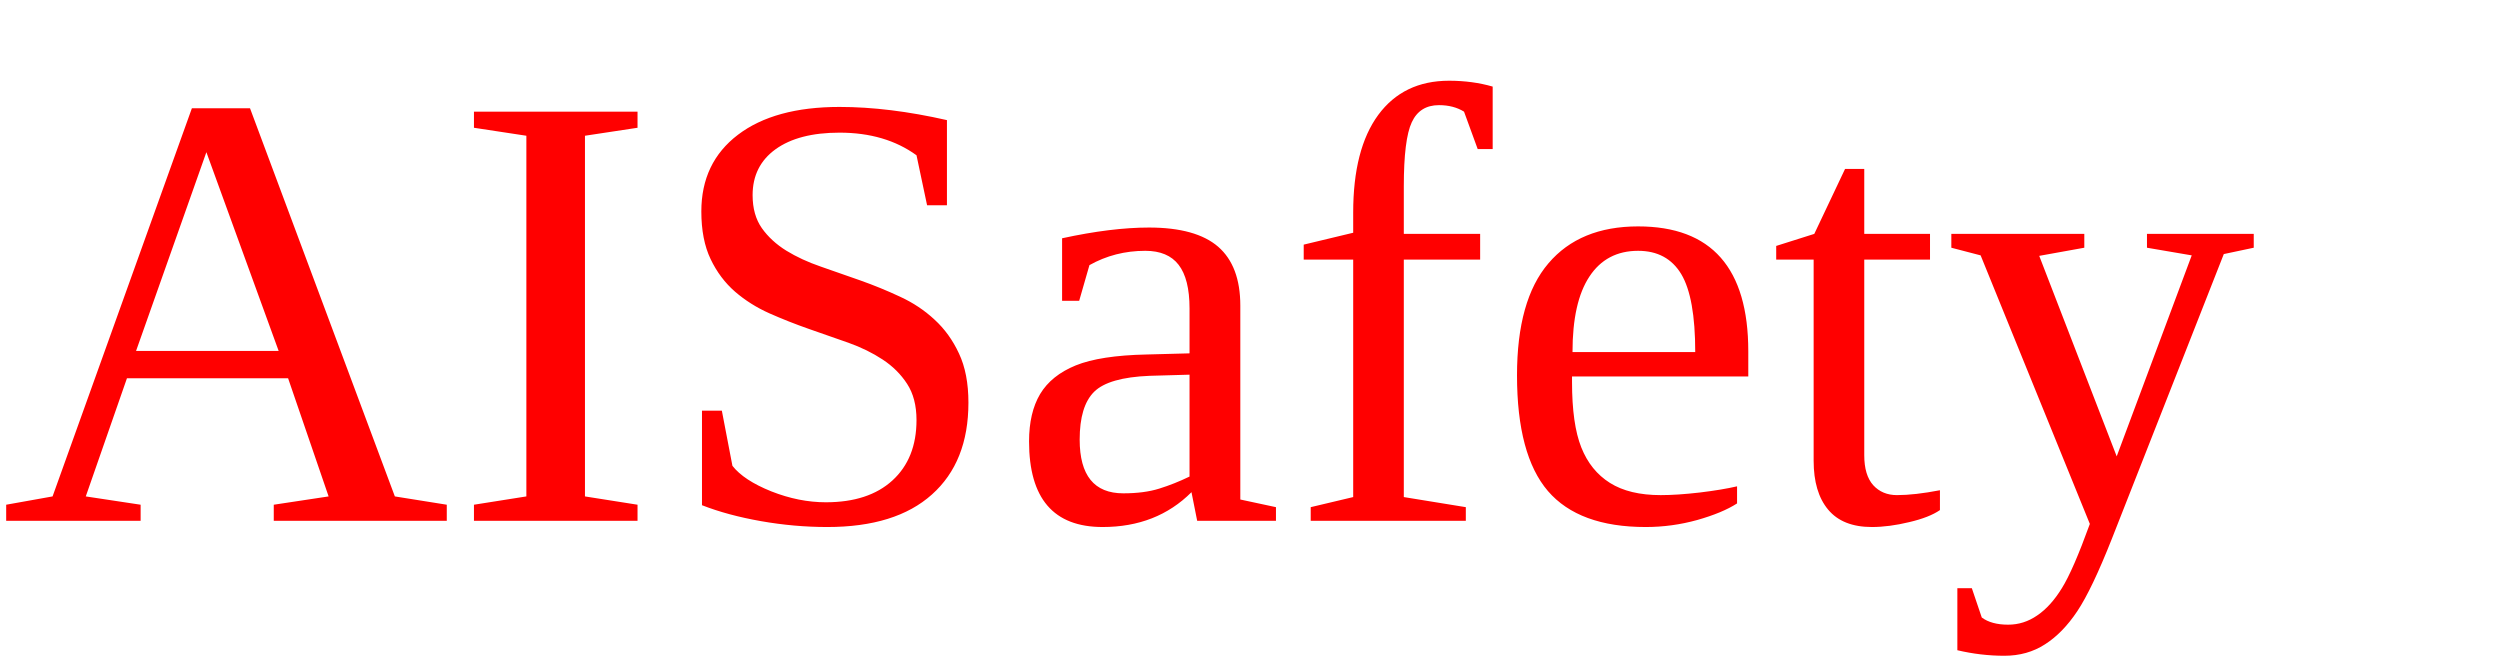
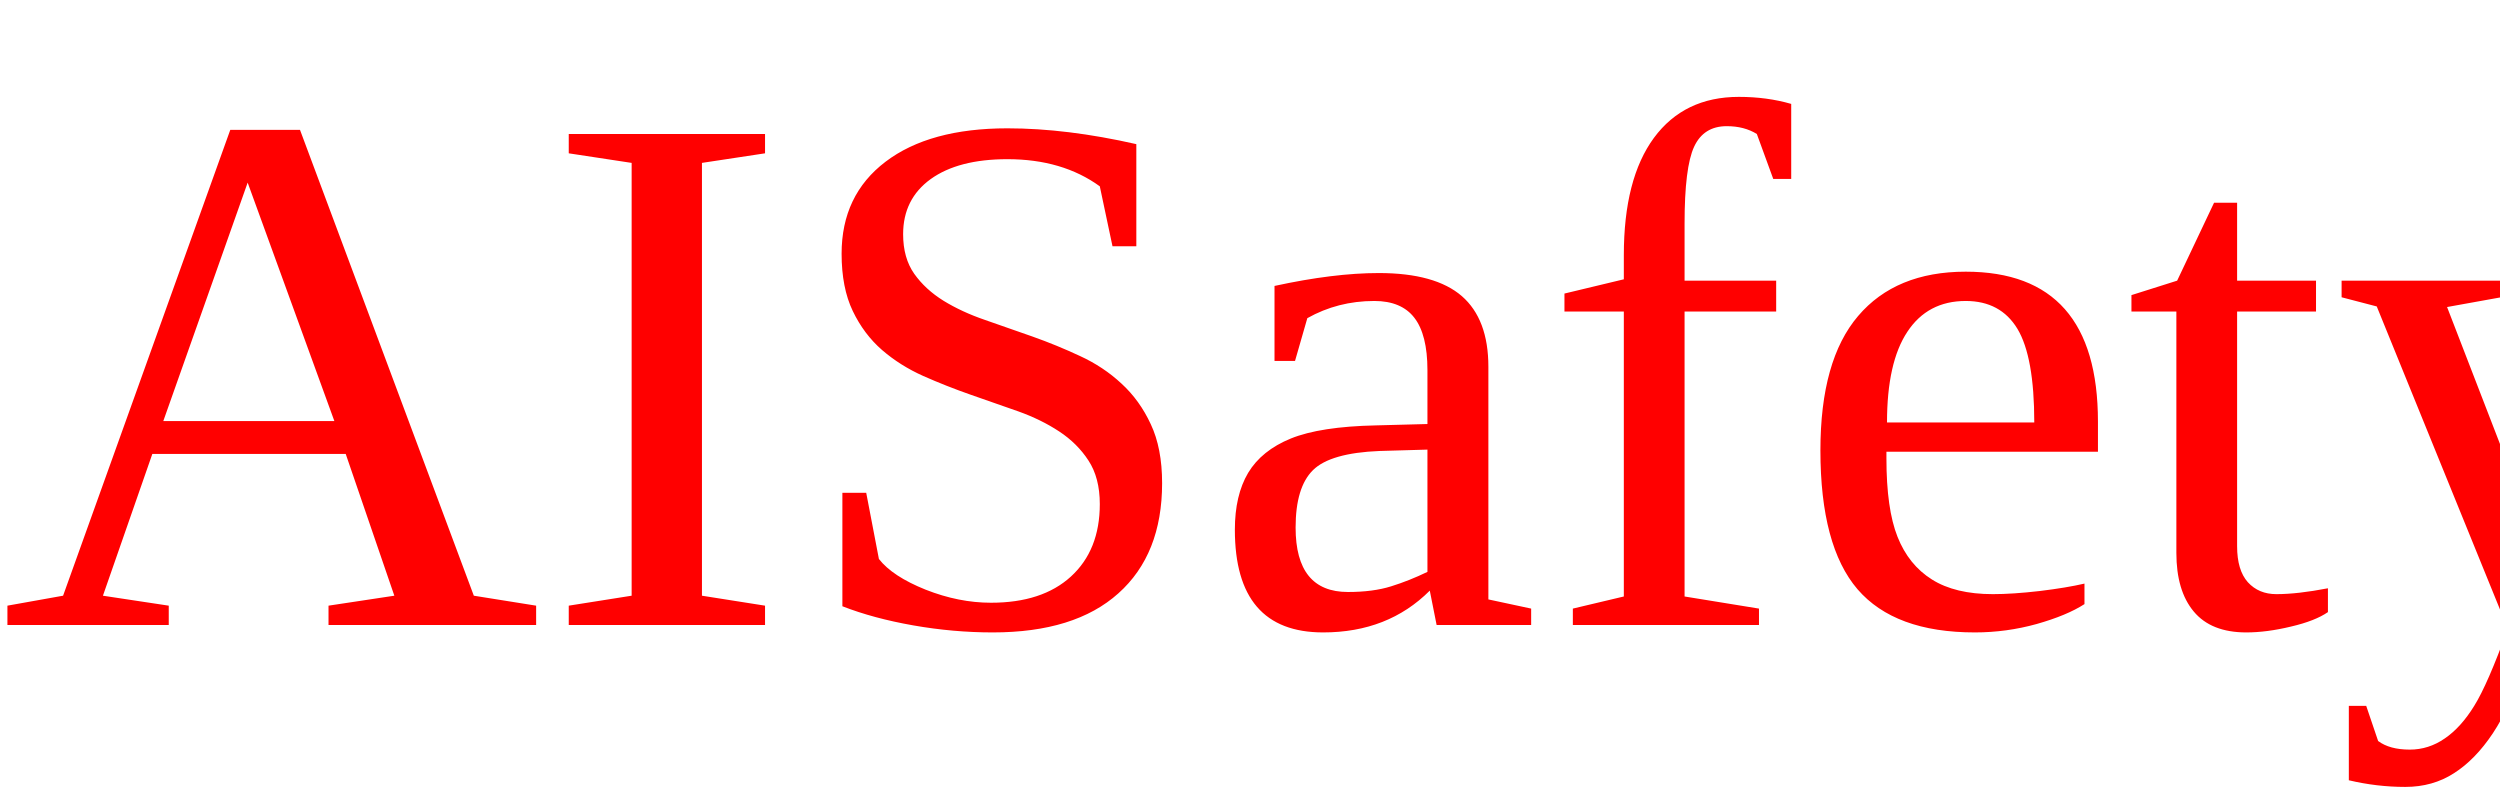
- <svg xmlns="http://www.w3.org/2000/svg" width="240px" height="64px" viewBox="0 0 240 64" version="1.1">
+ <svg xmlns="http://www.w3.org/2000/svg" width="200px" height="64px" viewBox="0 0 200 64" version="1.1">
  <text x="0" y="50" fill="red" transform="rotate(0 0,0)" font-size="60px">AISafety</text>
</svg>
